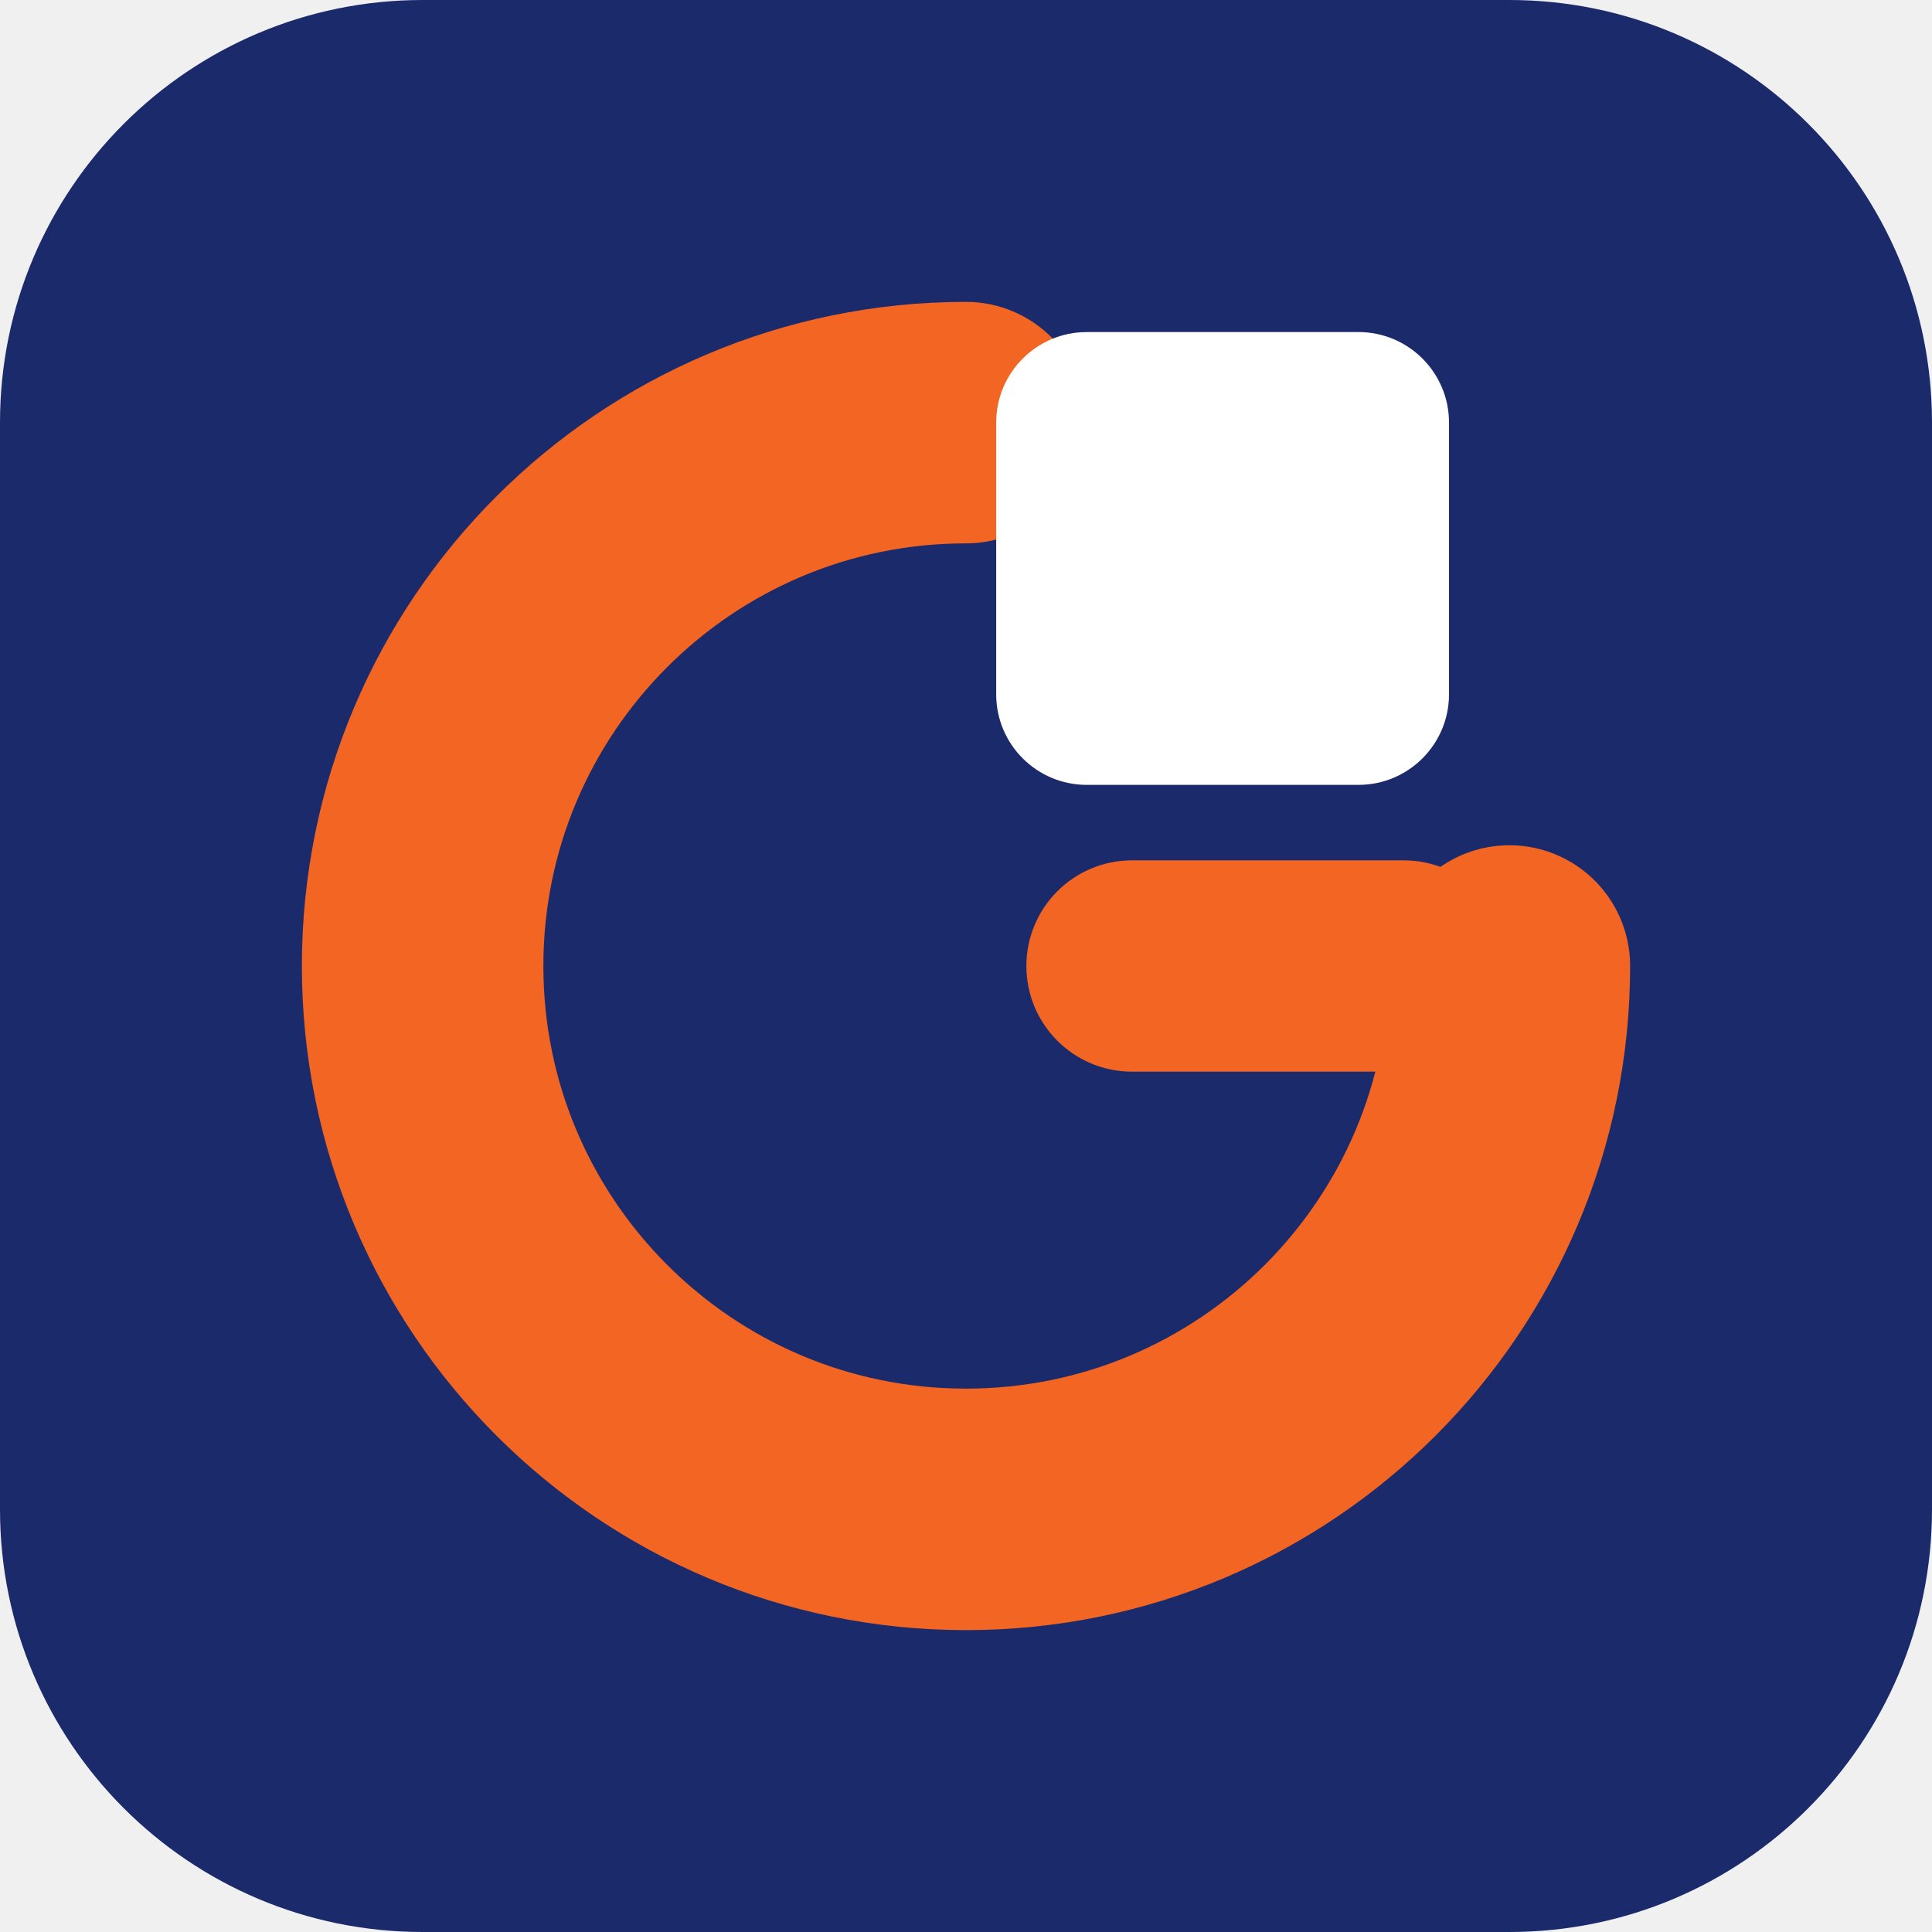
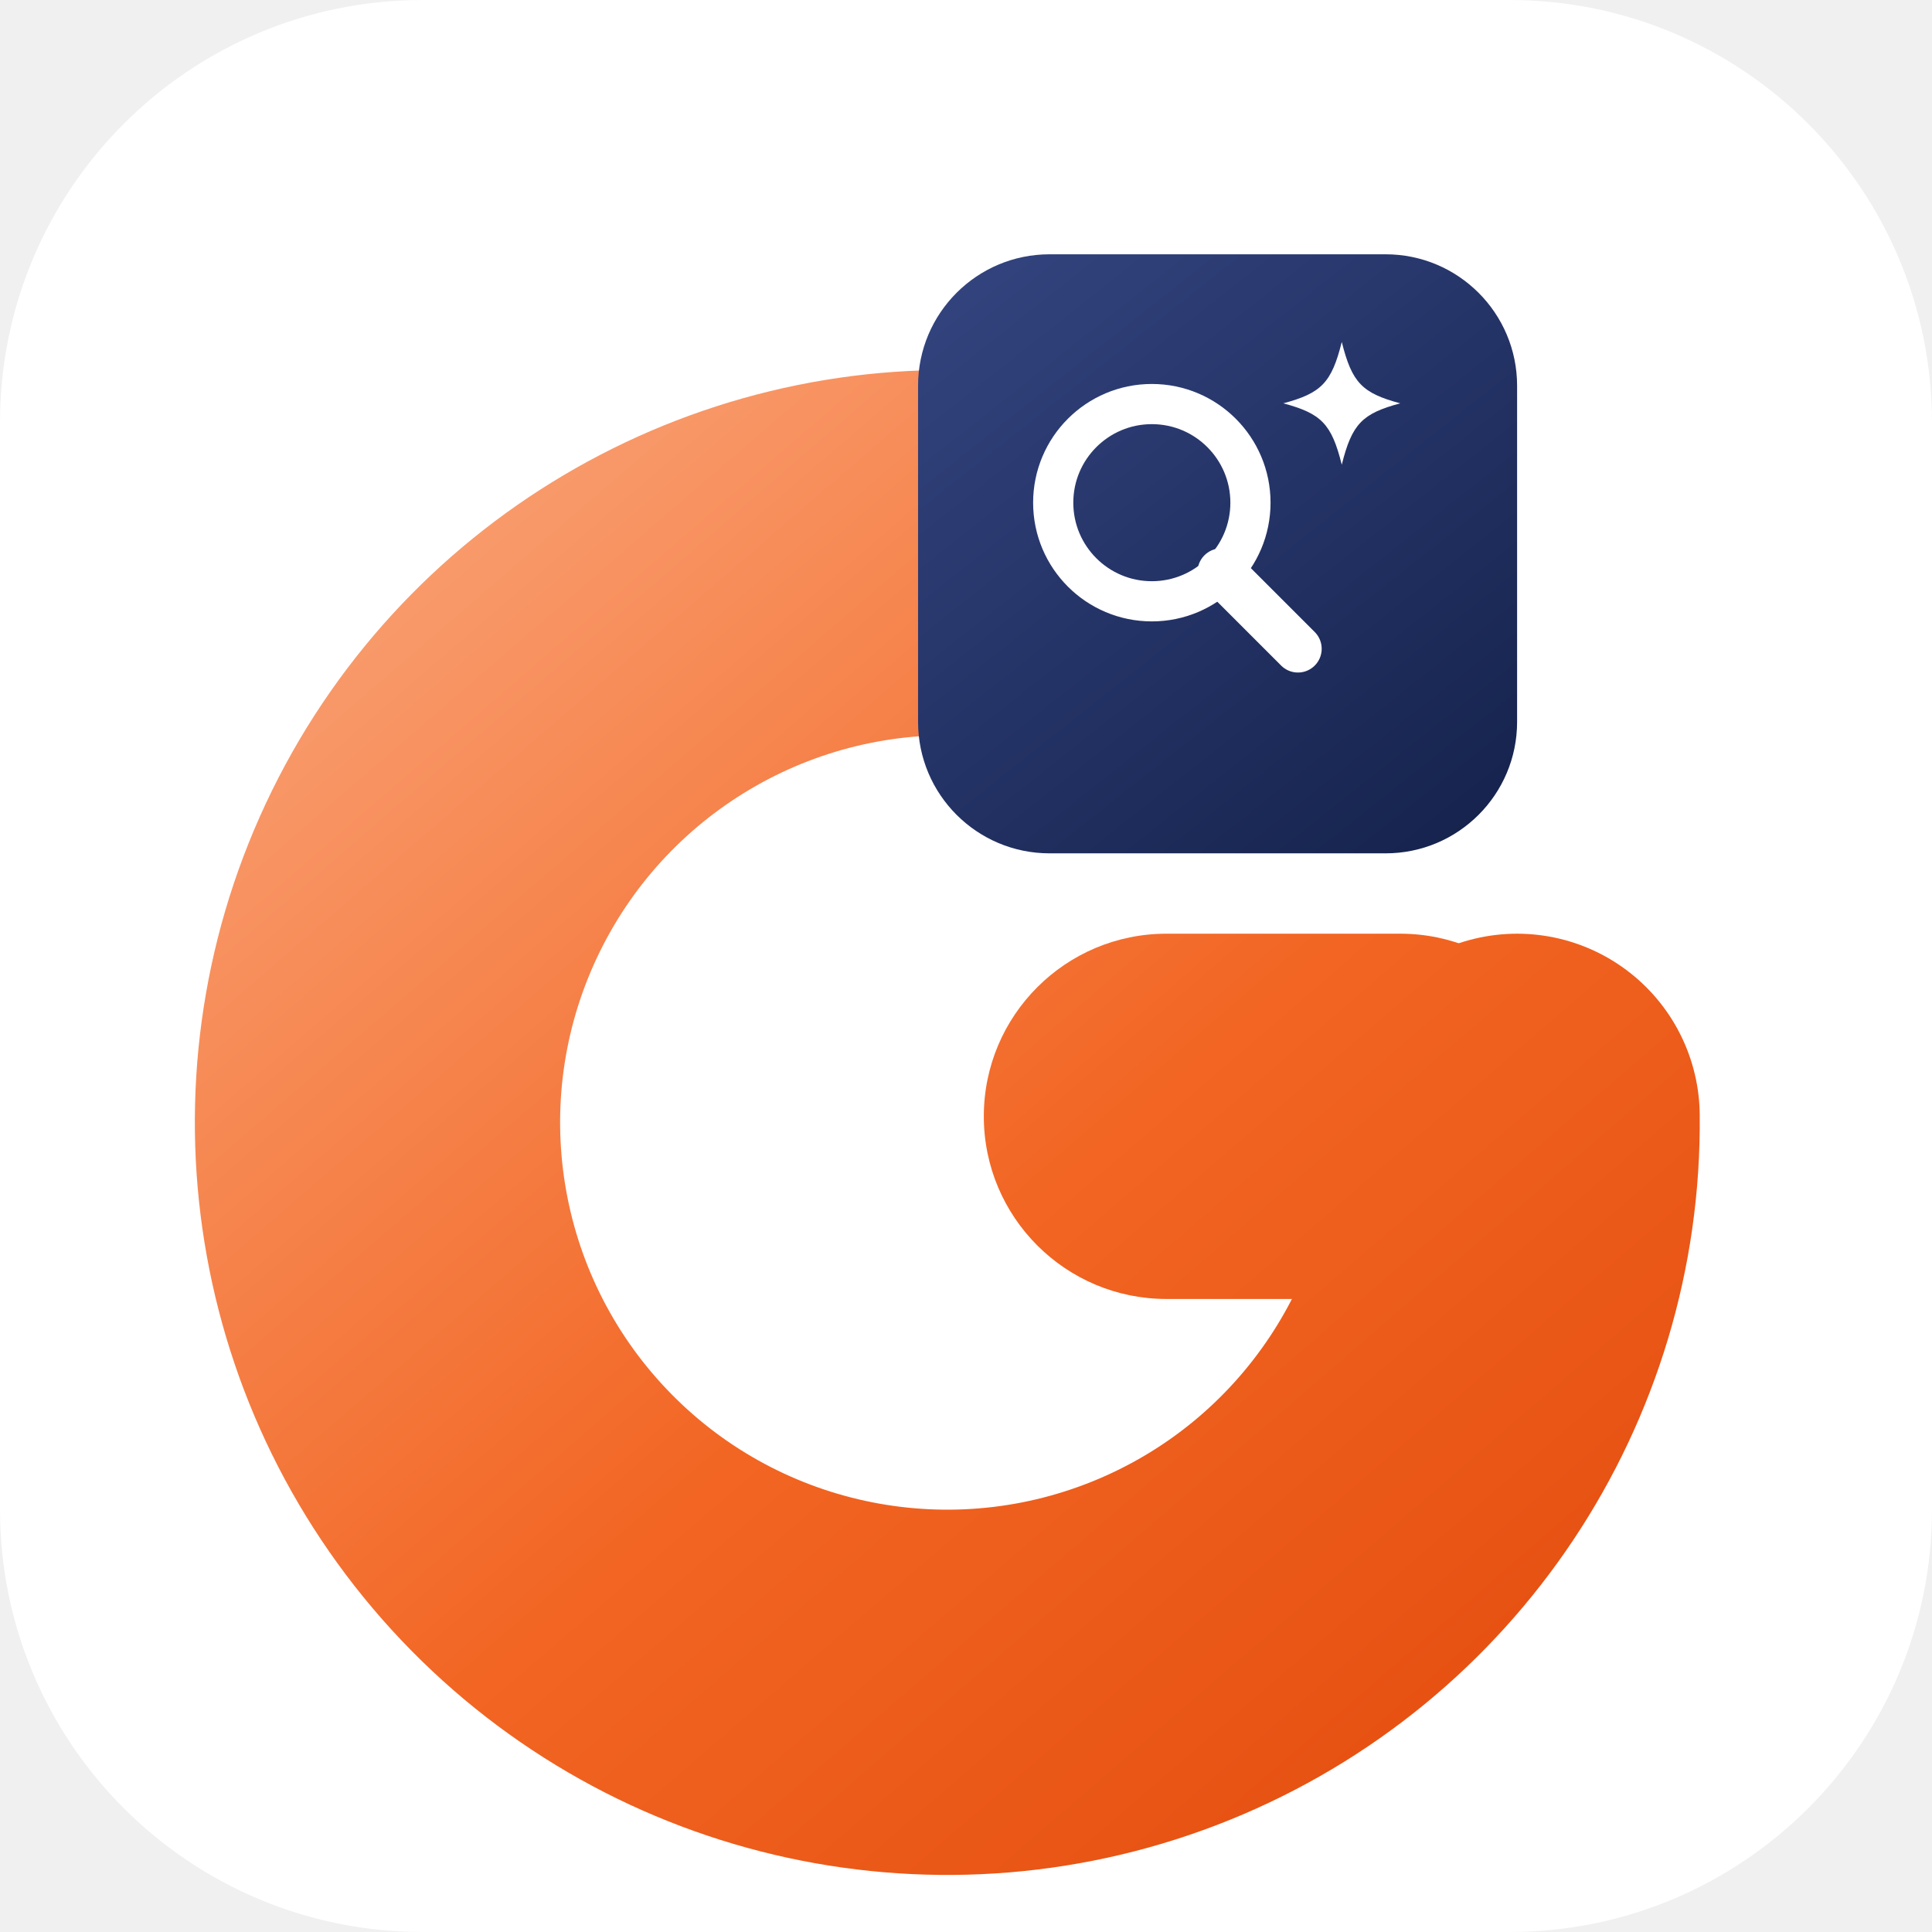
<svg xmlns="http://www.w3.org/2000/svg" viewBox="0 0 64 64">
-   <rect width="64" height="64" rx="14" fill="#1B2A6B" />
-   <path d="M 50 32 A 18 18 0 1 1 32 14" stroke="#F26522" stroke-width="8" fill="none" stroke-linecap="round" />
-   <rect x="34" y="28.5" width="16" height="7" rx="3.5" fill="#F26522" />
-   <rect x="33" y="11" width="15" height="15" rx="3" fill="#ffffff" />
+   <defs>
+     <linearGradient id="iconOrange" x1="70" y1="60" x2="260" y2="280" gradientUnits="userSpaceOnUse">
+       <stop offset="0" stop-color="#FAA57A" />
+       <stop offset="0.5" stop-color="#F26522" />
+       <stop offset="1" stop-color="#DF4508" />
+     </linearGradient>
+     <linearGradient id="iconNavy" x1="148" y1="44" x2="232" y2="150" gradientUnits="userSpaceOnUse">
+       <stop offset="0" stop-color="#33447F" />
+       <stop offset="1" stop-color="#0E1A40" />
+     </linearGradient>
+   </defs>
+   <rect width="64" height="64" rx="14" fill="#ffffff" />
+   <g transform="translate(-4.92,-1.74) scale(0.242)">
+     <path d="M 228 160 A 78 78 0 1 1 155 83" stroke="url(#iconOrange)" stroke-width="50" fill="none" stroke-linecap="round" />
+     <rect x="155" y="135" width="82" height="50" rx="25" fill="url(#iconOrange)" />
+     <rect x="146" y="42" width="82" height="82" rx="18" fill="url(#iconNavy)" />
+     <circle cx="178" cy="76" r="13.5" fill="none" stroke="#ffffff" stroke-width="5.5" />
+     <line x1="187.5" y1="85.5" x2="198" y2="96" stroke="#ffffff" stroke-width="6.5" stroke-linecap="round" />
+     <path d="M 204 54 C 205.4 59.6 206.8 61 212 62.4 C 206.8 63.8 205.4 65.2 204 70.8 C 202.6 65.2 201.2 63.8 196 62.4 C 201.2 61 202.6 59.6 204 54 Z" fill="#ffffff" />
+   </g>
</svg>
